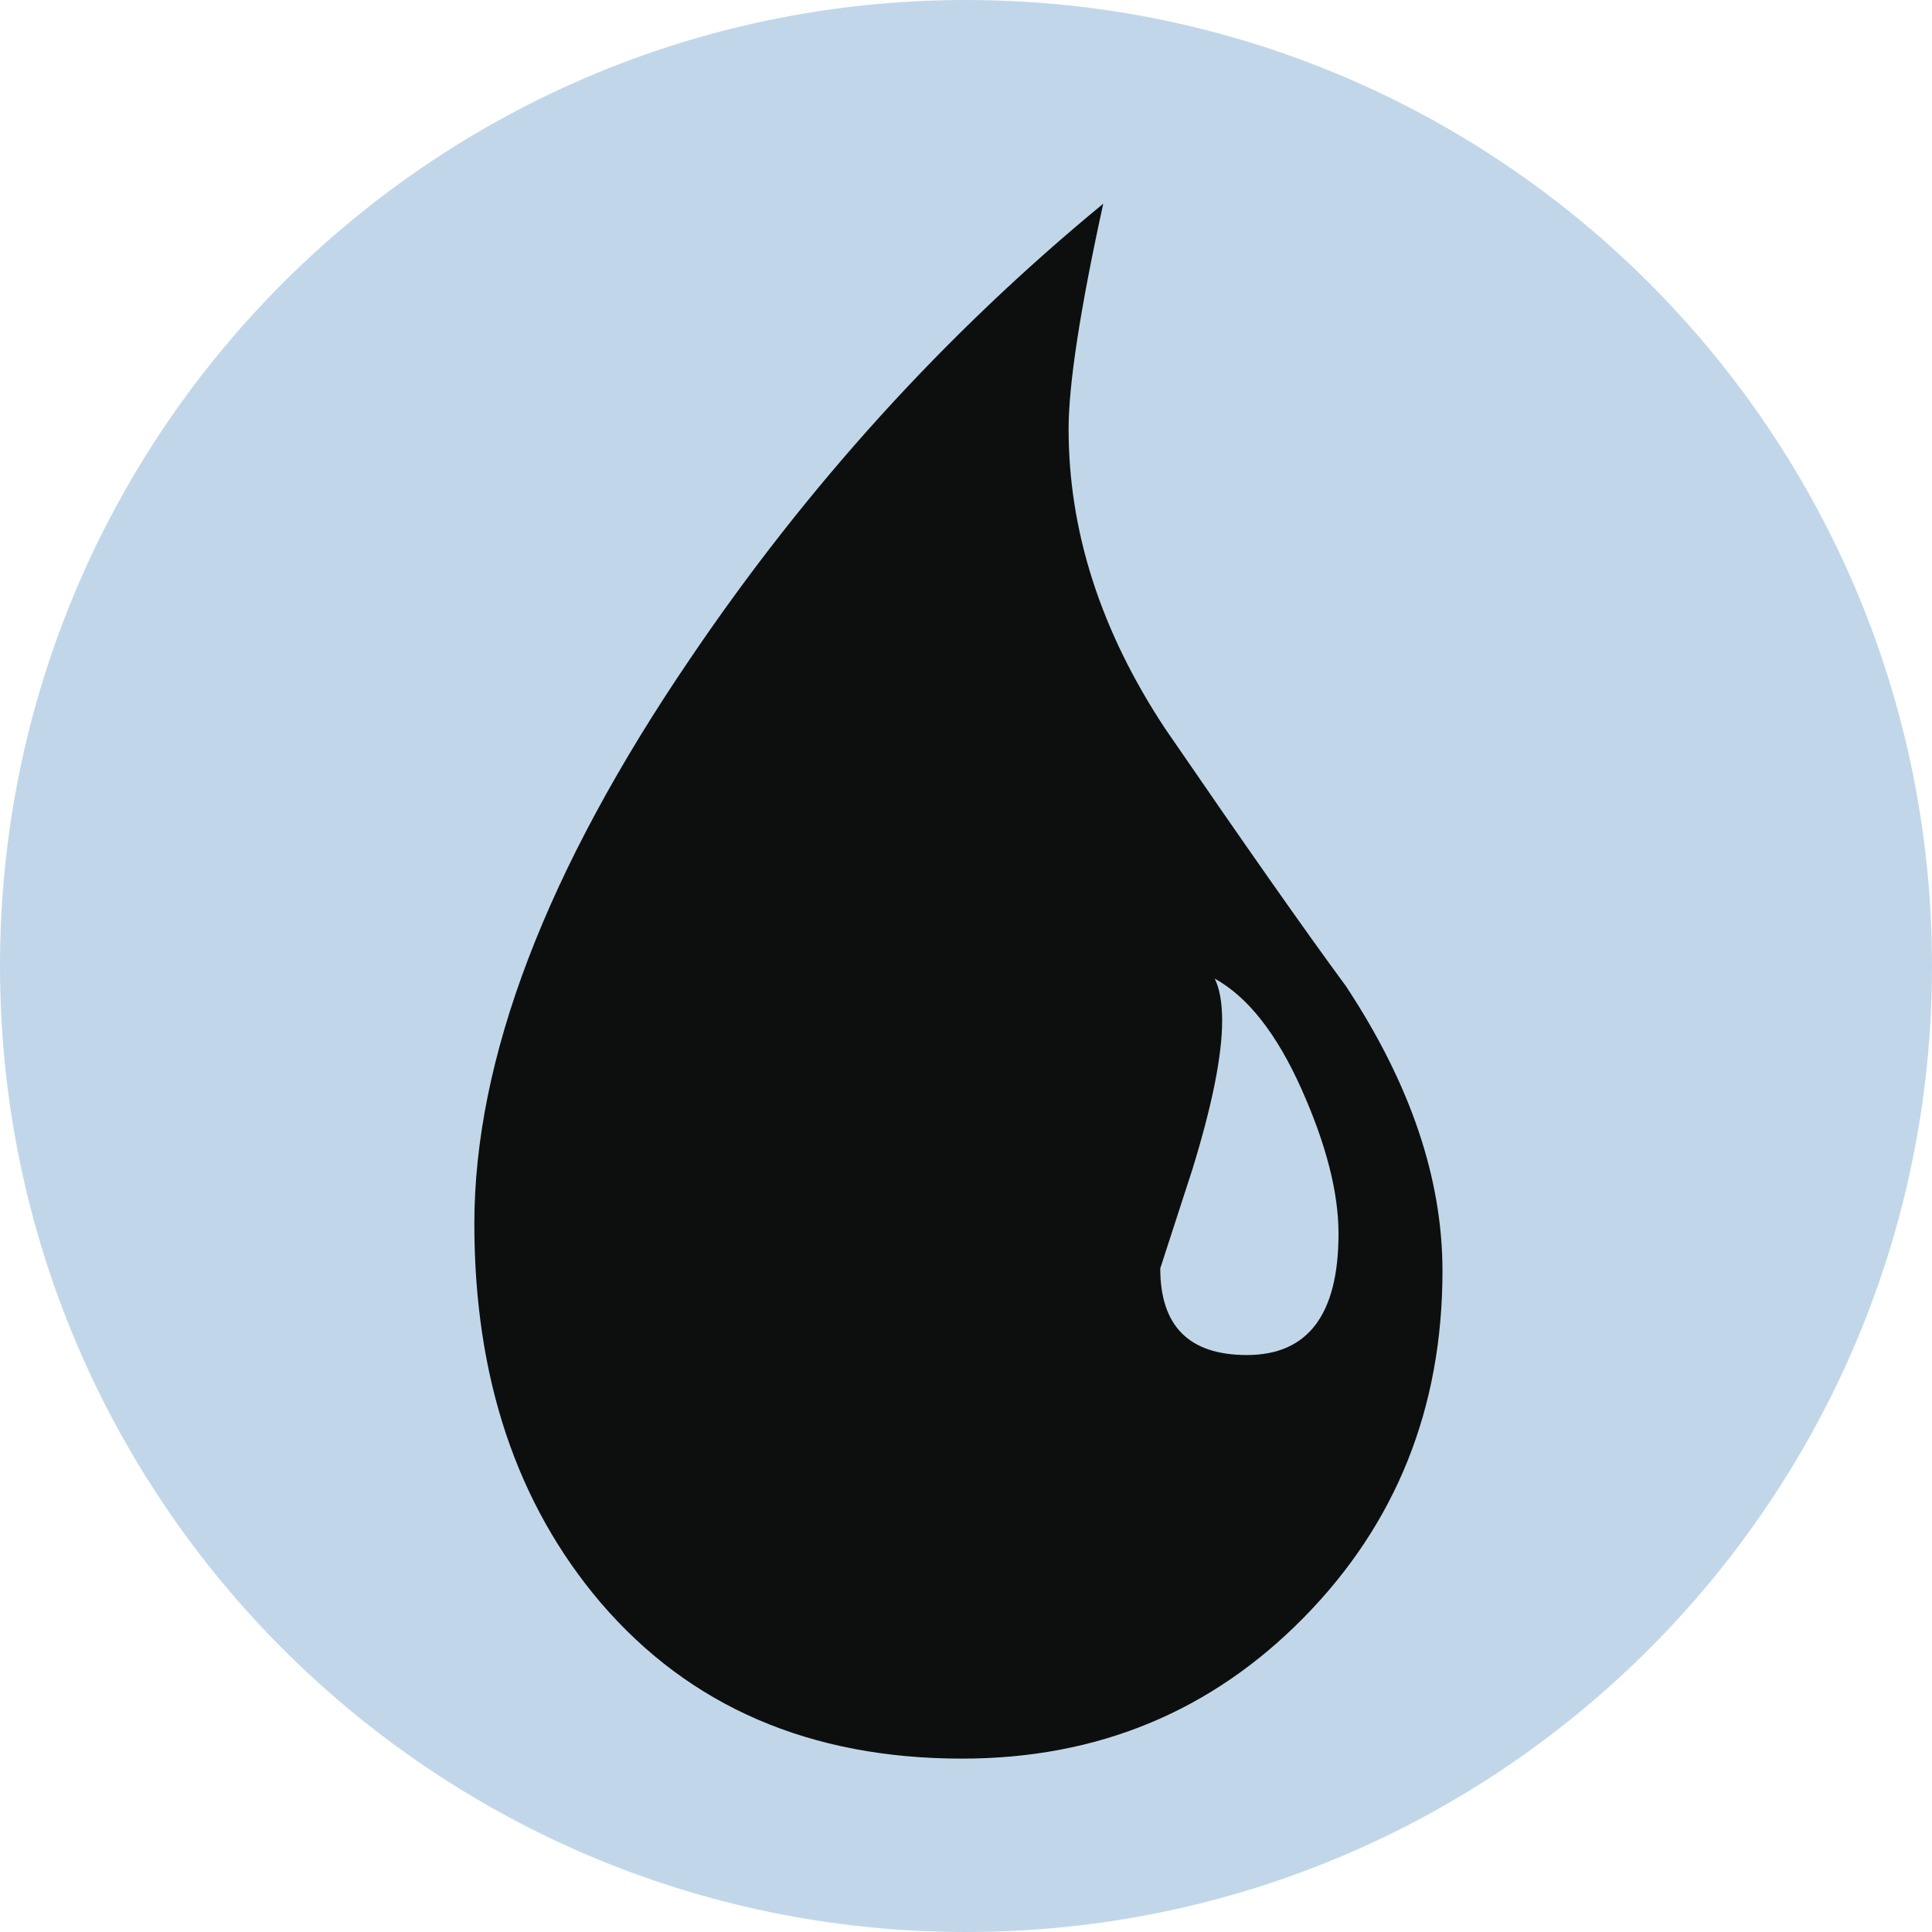
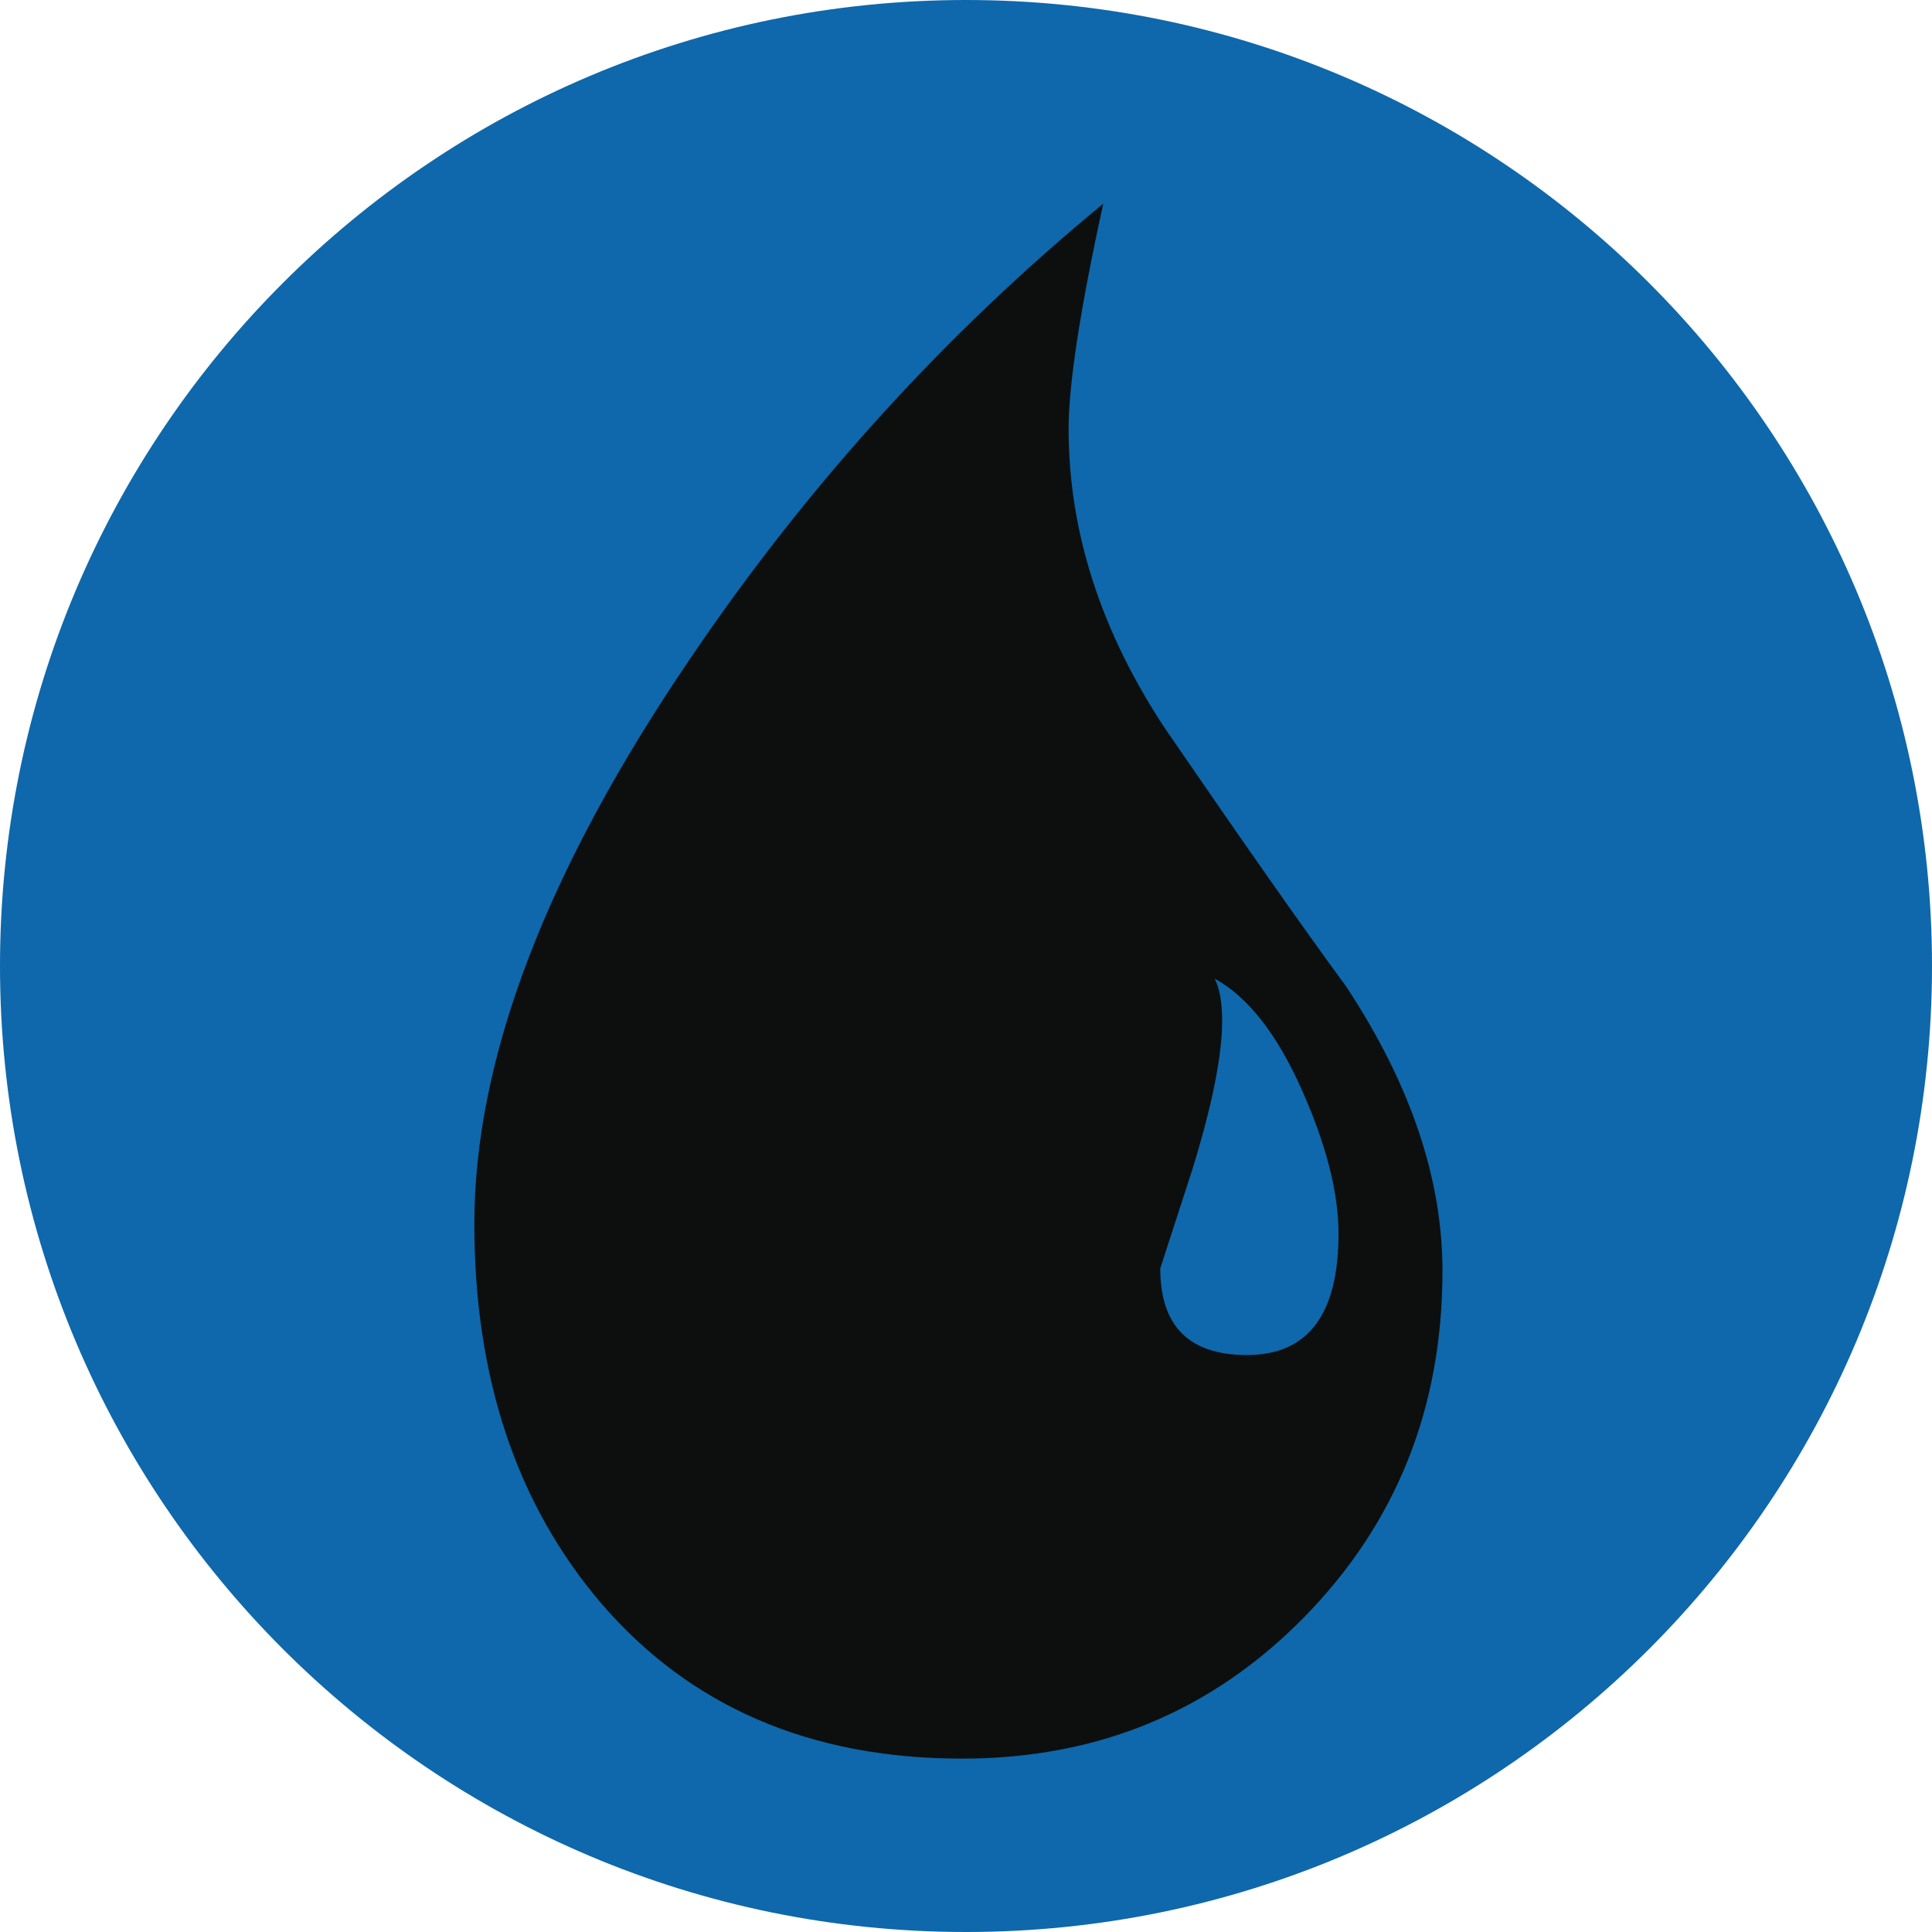
<svg xmlns="http://www.w3.org/2000/svg" viewBox="0 0 100 100">
  <g fill="none">
-     <circle fill="#C1D7E9" cx="50" cy="50" r="50" />
+     <circle fill="#0e68ab" cx="50" cy="50" r="50" />
    <path d="M67.488 83.719c-4.787 4.871-10.684 7.307-17.688 7.307-7.861 0-14.098-2.69-18.711-8.073-4.359-5.127-6.537-11.662-6.537-19.606 0-8.543 3.717-18.286 11.15-29.224 6.064-8.969 13.199-16.83 21.402-23.58-1.197 5.469-1.793 9.355-1.793 11.662 0 5.299 1.664 10.467 4.996 15.508 4.102 5.98 7.219 10.426 9.357 13.328 3.332 5.043 4.998 9.955 4.998 14.737.002 7.093-2.391 13.074-7.174 17.941zm-.129-27.362c-1.281-2.861-2.777-4.762-4.486-5.703.256.514.385 1.24.385 2.18 0 1.795-.512 4.357-1.539 7.689l-1.664 5.127c0 2.99 1.492 4.486 4.484 4.486 3.16 0 4.742-2.095 4.742-6.281 0-2.134-.64-4.632-1.922-7.498z" fill="#0D0F0F" />
  </g>
</svg>
